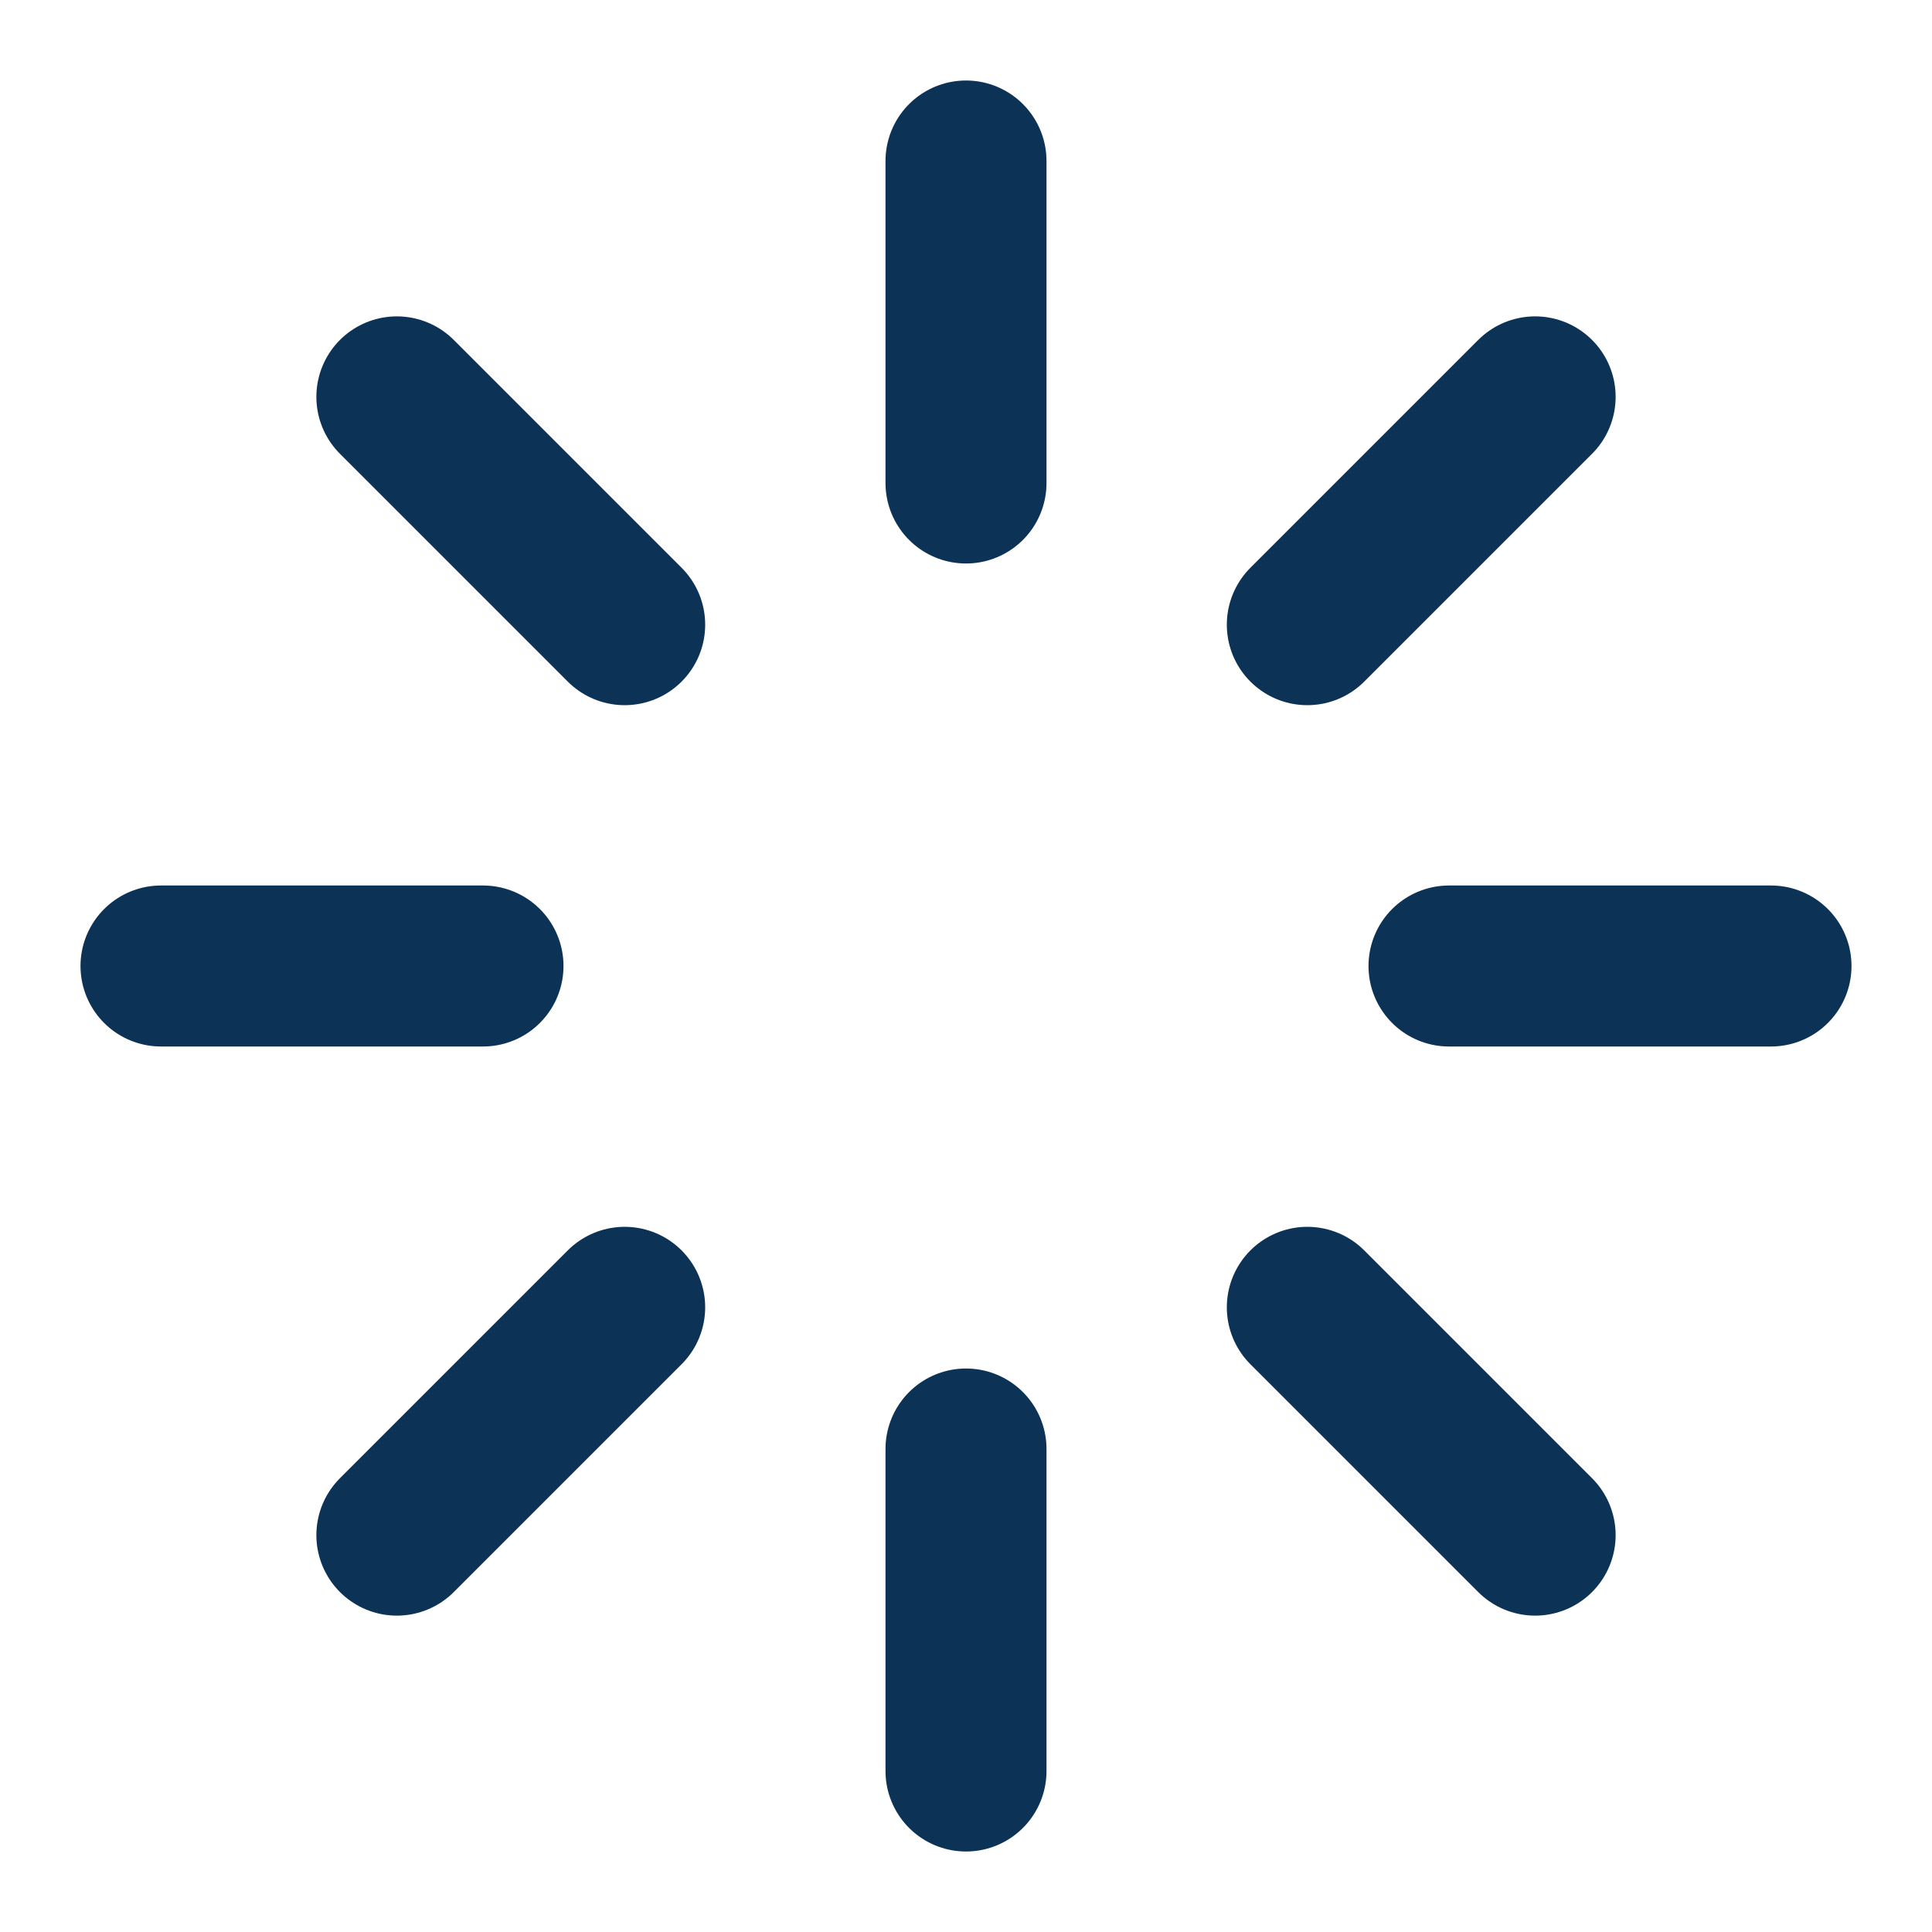
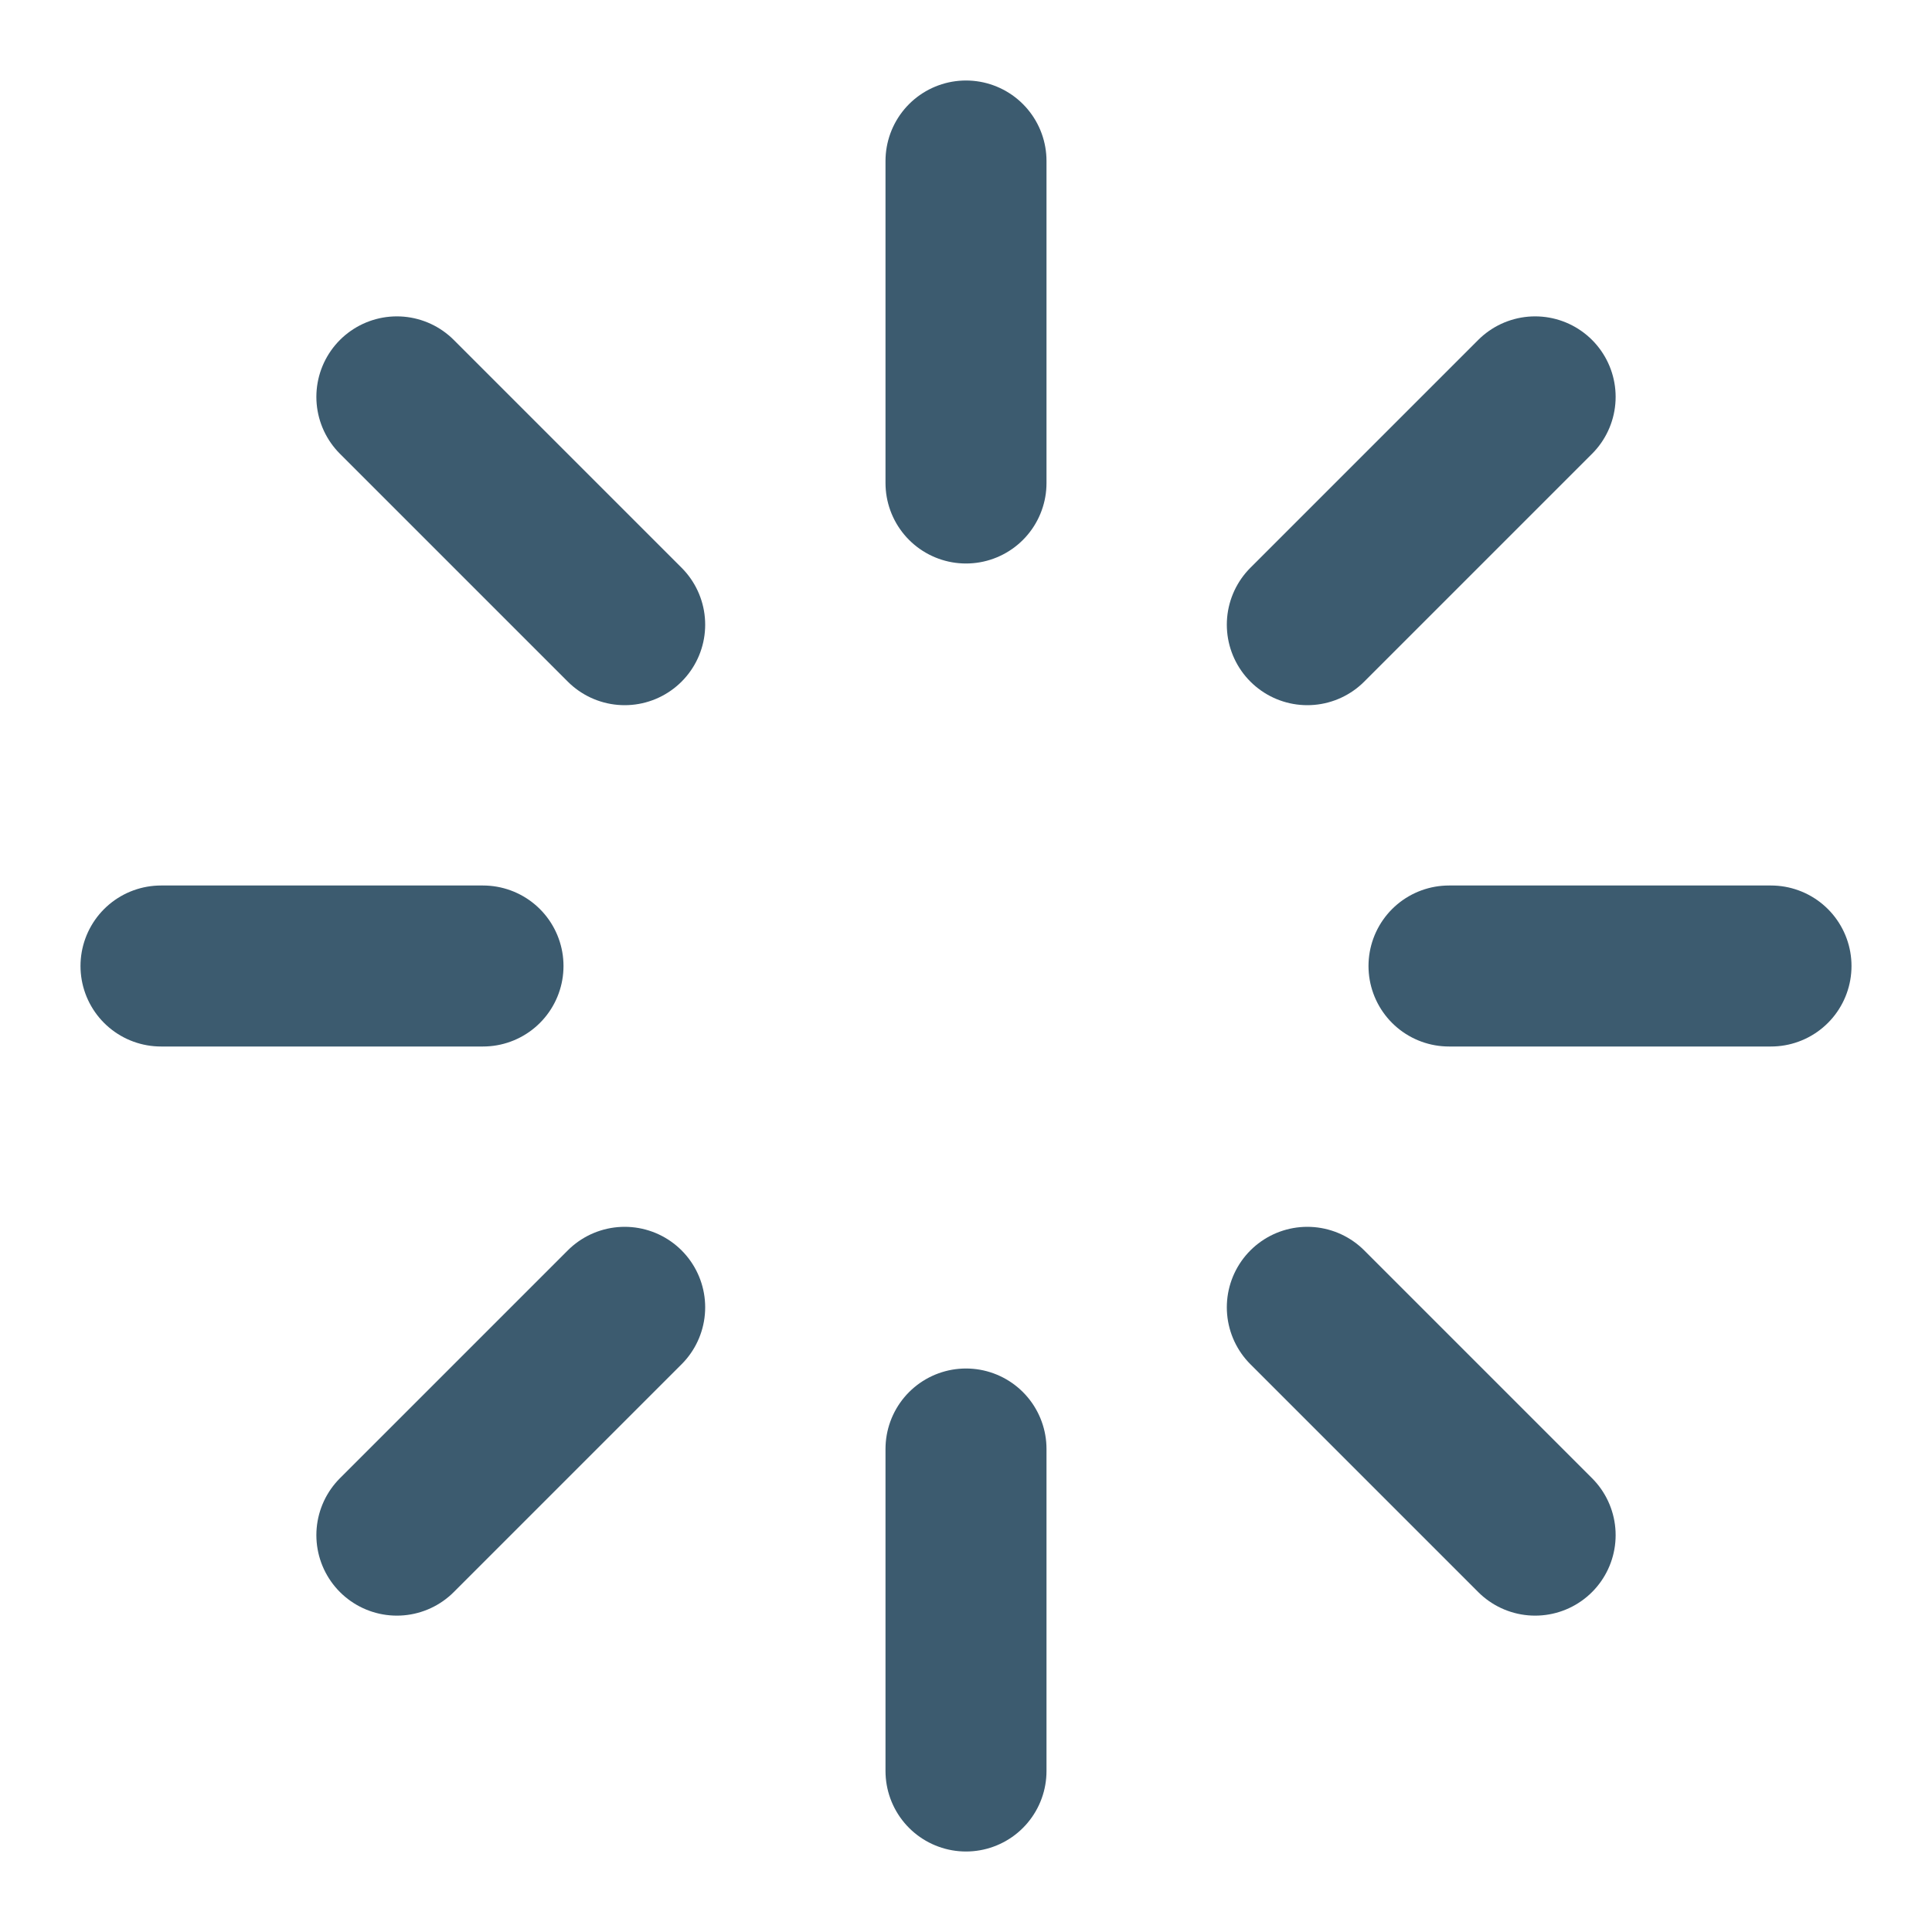
- <svg xmlns="http://www.w3.org/2000/svg" width="75" height="75" viewBox="0 0 24 24" fill="none" stroke="#0c3356" stroke-width="2" stroke-linecap="round" stroke-linejoin="round">
+ <svg xmlns="http://www.w3.org/2000/svg" width="75" height="75" viewBox="0 0 24 24" fill="none" stroke="#3C5B6F" stroke-width="2" stroke-linecap="round" stroke-linejoin="round">
  <line x1="12" y1="2" x2="12" y2="6" />
  <line x1="12" y1="18" x2="12" y2="22" />
  <line x1="4.93" y1="4.93" x2="7.76" y2="7.76" />
  <line x1="16.24" y1="16.24" x2="19.07" y2="19.07" />
  <line x1="2" y1="12" x2="6" y2="12" />
  <line x1="18" y1="12" x2="22" y2="12" />
  <line x1="4.93" y1="19.07" x2="7.76" y2="16.24" />
  <line x1="16.24" y1="7.76" x2="19.07" y2="4.93" />
</svg>
